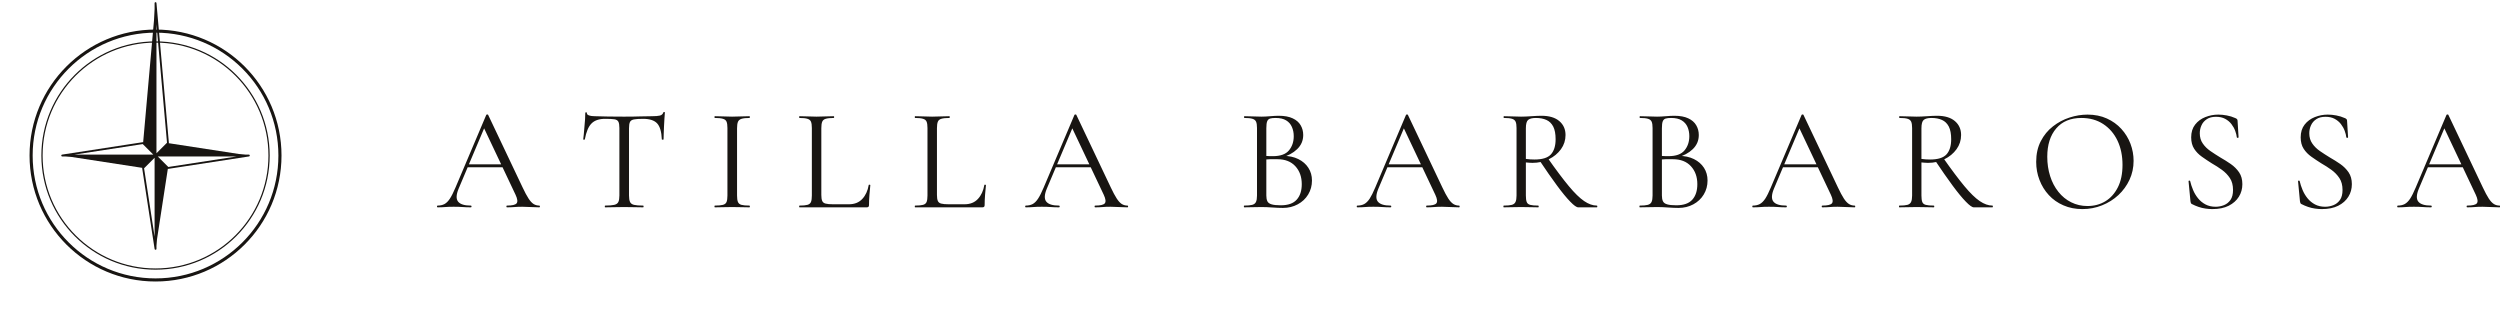
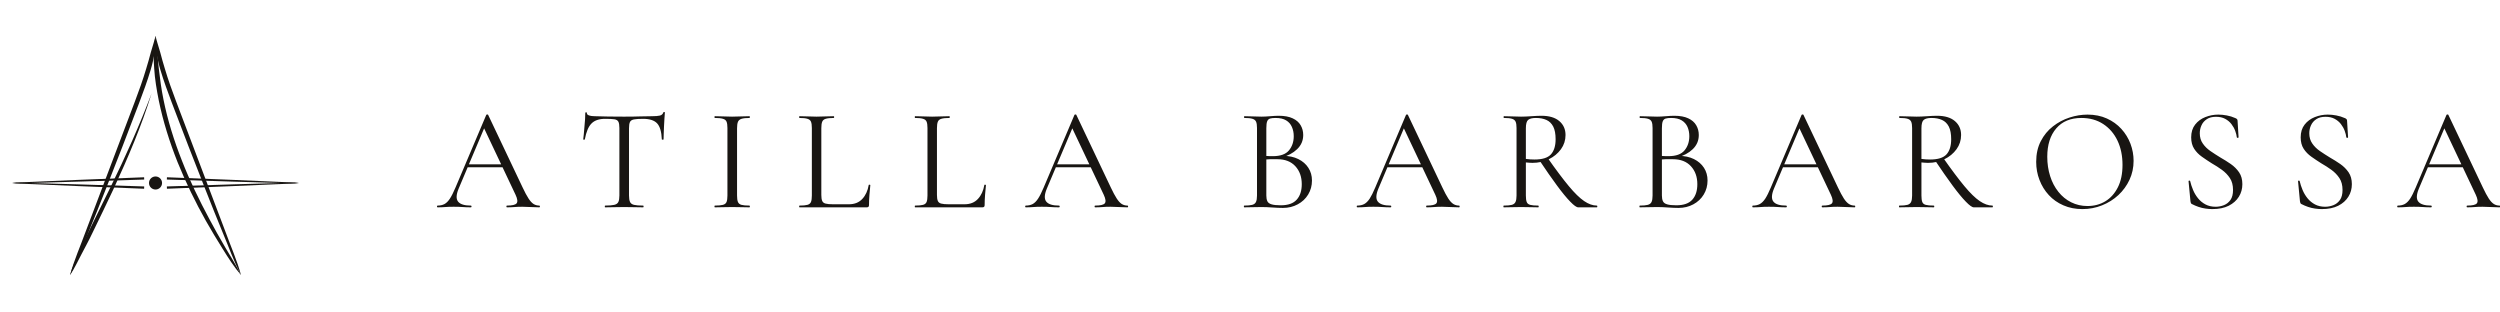
- <svg xmlns="http://www.w3.org/2000/svg" viewBox="0 0 514.38 64.00" role="img" aria-label="Atilla Barbarossa">
+ <svg xmlns="http://www.w3.org/2000/svg" viewBox="0 0 514.38 64" role="img" aria-label="Atilla Barbarossa">
  <g transform="scale(0.64)">
-     <circle cx="50" cy="50" r="40" fill="none" stroke="#181512" stroke-width="1" />
-     <circle cx="50" cy="50" r="36.5" fill="none" stroke="#181512" stroke-width="0.4" />
-     <polygon points="50,1 46,46 50,50" fill="#181512" />
-     <polygon points="50,1 54,46 50,50" fill="none" stroke="#181512" stroke-width="0.6" stroke-linejoin="round" />
-     <polygon points="80,50 54,46 50,50" fill="#181512" />
-     <polygon points="80,50 54,54 50,50" fill="none" stroke="#181512" stroke-width="0.6" stroke-linejoin="round" />
-     <polygon points="50,80 54,54 50,50" fill="#181512" />
-     <polygon points="50,80 46,54 50,50" fill="none" stroke="#181512" stroke-width="0.6" stroke-linejoin="round" />
-     <polygon points="20,50 46,54 50,50" fill="#181512" />
-     <polygon points="20,50 46,46 50,50" fill="none" stroke="#181512" stroke-width="0.6" stroke-linejoin="round" />
+     <path d="M50 11.55C49.6 13.35 48.96 15.08 48.48 16.86C48.05 18.63 47.5 20.37 46.99 22.12C45.95 25.64 44.7 29.09 43.41 32.52C39.9 41.82 36.38 51.12 32.85 60.42C31.07 65.07 29.3 69.73 27.56 74.39C25.87 79.08 23.81 83.63 22.51 88.45C24.87 84.05 26.47 79.32 28.42 74.73C30.32 70.12 32.17 65.5 33.99 60.86C37.65 51.61 41.24 42.33 44.76 33.03C46.07 29.57 47.35 26.09 48.41 22.54C48.95 20.77 49.34 18.94 49.7 17.12C50 15.3 49.98 13.39 50 11.55Z" fill="#181512" />
+     <path d="M50 11.55C50.02 13.39 50 15.3 50.3 17.12C50.66 18.94 51.05 20.77 51.59 22.54C52.65 26.09 53.93 29.57 55.24 33.03C58.76 42.33 62.35 51.61 66.01 60.86C67.83 65.5 69.68 70.12 71.58 74.73C73.53 79.32 75.13 84.05 77.49 88.45C76.19 83.63 74.13 79.08 72.44 74.39C70.7 69.73 68.93 65.07 67.15 60.42C63.62 51.12 60.1 41.82 56.59 32.52C55.3 29.09 54.05 25.64 53.01 22.12C52.5 20.37 51.95 18.63 51.52 16.86C51.04 15.08 50.4 13.35 50 11.55Z" fill="#181512" />
+     <path d="M50 11.55C49.34 15.06 49.25 18.44 49.57 21.99C49.78 25.45 50.37 28.89 51.04 32.28C52.44 39.09 54.54 45.74 57.11 52.19C59.73 58.67 62.8 64.97 66.22 71.05C67.94 74.08 69.73 77.06 71.58 80C73.41 82.95 75.24 85.81 77.49 88.45C75.98 85.35 74.16 82.47 72.4 79.51C70.64 76.52 68.95 73.51 67.32 70.45C64.05 64.34 61.01 58.11 58.49 51.65C55.96 45.27 53.91 38.7 52.55 31.98C51.86 28.63 51.43 25.25 51.03 21.86C50.72 18.41 50.41 14.99 50 11.55Z" fill="#181512" />
+     <path d="M48.75 30C44.86 40.3 40.36 50.33 35.51 60.2C33.22 64.89 30.91 69.57 28.59 74.24C27.41 76.54 26.41 78.91 25.36 81.27C24.34 83.65 23.21 85.95 22.51 88.45C23.95 86.3 25.01 83.97 26.22 81.69C27.41 79.4 28.66 77.15 29.75 74.81C32.02 70.11 34.33 65.43 36.53 60.69C41.15 50.7 45.49 40.52 48.75 30Z" fill="#181512" />
+     <path d="M3.89 58.87C5.65 59.06 7.43 58.86 9.2 58.85C10.97 58.8 12.74 58.75 14.51 58.7C18.05 58.6 21.59 58.49 25.13 58.39C32.2 58.17 39.28 57.94 46.36 57.72L46.33 56.99C39.26 57.27 32.18 57.55 25.11 57.83C21.57 57.99 18.03 58.14 14.5 58.29C12.73 58.37 10.96 58.44 9.19 58.52C7.43 58.63 5.63 58.56 3.89 58.87Z" fill="#181512" />
+     <path d="M3.89 58.79C5.63 59.1 7.43 59.03 9.19 59.15C10.96 59.22 12.73 59.3 14.5 59.37C18.03 59.52 21.57 59.68 25.11 59.83C32.18 60.11 39.26 60.39 46.33 60.68L46.36 59.94C39.28 59.72 32.2 59.5 25.13 59.27C21.59 59.17 18.05 59.07 14.51 58.96C12.74 58.91 10.97 58.86 9.2 58.81C7.43 58.8 5.65 58.6 3.89 58.79Z" fill="#181512" />
+     <path d="M96.11 58.87C94.37 58.56 92.57 58.63 90.81 58.52C89.04 58.44 87.27 58.37 85.5 58.29C81.97 58.14 78.43 57.99 74.89 57.83C67.82 57.55 60.74 57.27 53.67 56.99L53.64 57.72C60.72 57.94 67.8 58.17 74.87 58.39C78.41 58.49 81.95 58.6 85.49 58.7C87.26 58.75 89.03 58.8 90.8 58.85C92.57 58.86 94.35 59.06 96.11 58.87Z" fill="#181512" />
+     <path d="M96.11 58.79C94.35 58.6 92.57 58.8 90.8 58.81C89.03 58.86 87.26 58.91 85.49 58.96C81.95 59.07 78.41 59.17 74.87 59.27C67.8 59.5 60.72 59.72 53.64 59.94L53.67 60.68C60.74 60.39 67.82 60.11 74.89 59.83C78.43 59.68 81.97 59.52 85.5 59.37C87.27 59.3 89.04 59.22 90.81 59.15C92.57 59.03 94.37 59.1 96.11 58.79Z" fill="#181512" />
+     <circle cx="50" cy="58.831" r="2.1" fill="#181512" />
  </g>
  <path transform="translate(90.00 23.91)" d="M5.82 10.5 6.12 9.9H14.07L14.28 10.5ZM20.97 18.39Q21.09 18.39 21.09 18.57Q21.09 18.75 20.97 18.75Q20.1 18.75 19.2 18.69Q18.3 18.63 17.46 18.63Q16.53 18.63 15.84 18.69Q15.15 18.75 14.31 18.75Q14.19 18.75 14.19 18.57Q14.19 18.39 14.31 18.39Q15.9 18.39 16.29 17.93Q16.68 17.46 16.08 16.17L9.42 2.1L10.17 1.17L4.35 14.94Q3.6 16.77 4.26 17.58Q4.92 18.39 6.87 18.39Q7.02 18.39 7.02 18.57Q7.02 18.75 6.87 18.75Q5.97 18.75 5.22 18.69Q4.47 18.63 3.33 18.63Q2.25 18.63 1.6 18.69Q0.96 18.75 0.03 18.75Q-0.09 18.75 -0.09 18.57Q-0.09 18.39 0.03 18.39Q0.84 18.39 1.44 18.08Q2.04 17.76 2.56 16.97Q3.09 16.17 3.72 14.67L10.05 -0.27Q10.11 -0.36 10.26 -0.36Q10.41 -0.36 10.44 -0.27L17.52 14.64Q18.21 16.11 18.75 16.94Q19.29 17.76 19.81 18.08Q20.34 18.39 20.97 18.39ZM34.5 0.54Q32.64 0.54 31.7 1.5Q30.75 2.46 30.33 4.77Q30.33 4.83 30.16 4.83Q30 4.83 30 4.77Q30.06 4.38 30.12 3.68Q30.18 2.97 30.25 2.16Q30.33 1.35 30.38 0.59Q30.42 -0.18 30.42 -0.66Q30.42 -0.81 30.59 -0.81Q30.75 -0.81 30.75 -0.66Q30.75 -0.36 31.05 -0.22Q31.35 -0.09 31.73 -0.04Q32.1 0 32.37 0Q34.95 0.09 38.4 0.09Q40.53 0.09 41.77 0.04Q43.02 0 44.19 0Q45.21 0 45.77 -0.13Q46.32 -0.27 46.47 -0.75Q46.5 -0.87 46.65 -0.87Q46.8 -0.87 46.8 -0.75Q46.77 -0.3 46.71 0.48Q46.65 1.26 46.62 2.1Q46.59 2.94 46.56 3.66Q46.53 4.38 46.53 4.77Q46.53 4.83 46.35 4.83Q46.17 4.83 46.17 4.77Q46.08 2.43 45.21 1.48Q44.34 0.54 42.33 0.54Q41.07 0.54 40.44 0.66Q39.81 0.78 39.62 1.19Q39.42 1.59 39.42 2.49V16.32Q39.42 17.19 39.63 17.64Q39.84 18.09 40.45 18.24Q41.07 18.39 42.33 18.39Q42.42 18.39 42.42 18.57Q42.42 18.75 42.33 18.75Q41.55 18.75 40.56 18.72Q39.57 18.69 38.4 18.69Q37.29 18.69 36.3 18.72Q35.31 18.75 34.5 18.75Q34.44 18.75 34.44 18.57Q34.44 18.39 34.5 18.39Q35.73 18.39 36.38 18.24Q37.02 18.09 37.23 17.64Q37.44 17.19 37.44 16.32V2.43Q37.44 1.53 37.23 1.13Q37.02 0.72 36.39 0.63Q35.76 0.54 34.5 0.54ZM61.65 16.32Q61.65 17.19 61.83 17.64Q62.01 18.09 62.56 18.24Q63.12 18.39 64.2 18.39Q64.29 18.39 64.29 18.57Q64.29 18.75 64.2 18.75Q63.48 18.75 62.59 18.72Q61.71 18.69 60.63 18.69Q59.64 18.69 58.72 18.72Q57.81 18.75 57.09 18.75Q57 18.75 57 18.57Q57 18.39 57.09 18.39Q58.17 18.39 58.74 18.24Q59.31 18.09 59.49 17.64Q59.67 17.19 59.67 16.32V2.43Q59.67 1.56 59.49 1.13Q59.31 0.69 58.74 0.53Q58.17 0.36 57.09 0.36Q57 0.36 57 0.18Q57 0 57.09 0Q57.81 0 58.72 0.04Q59.64 0.09 60.63 0.09Q61.71 0.09 62.61 0.04Q63.51 0 64.2 0Q64.29 0 64.29 0.18Q64.29 0.36 64.2 0.36Q63.12 0.36 62.56 0.54Q62.01 0.72 61.83 1.17Q61.65 1.62 61.65 2.49ZM78.99 2.46V16.2Q78.99 17.01 79.17 17.43Q79.35 17.85 79.87 17.98Q80.4 18.12 81.39 18.12H84.66Q86.4 18.12 87.42 17.02Q88.44 15.93 88.74 14.16Q88.74 14.07 88.9 14.09Q89.07 14.1 89.07 14.19Q88.98 15 88.89 16.16Q88.8 17.31 88.8 18.3Q88.8 18.75 88.35 18.75H74.49Q74.43 18.75 74.43 18.57Q74.43 18.39 74.49 18.39Q75.57 18.39 76.12 18.24Q76.68 18.09 76.86 17.64Q77.04 17.19 77.04 16.32V2.43Q77.04 1.56 76.86 1.13Q76.68 0.69 76.12 0.53Q75.57 0.36 74.49 0.36Q74.43 0.36 74.43 0.18Q74.43 0 74.49 0Q75.21 0 76.11 0.04Q77.01 0.09 78 0.09Q79.05 0.09 79.95 0.04Q80.85 0 81.54 0Q81.63 0 81.63 0.18Q81.63 0.36 81.54 0.36Q80.46 0.36 79.9 0.53Q79.35 0.69 79.17 1.14Q78.99 1.59 78.99 2.46ZM102.78 2.46V16.2Q102.78 17.01 102.96 17.43Q103.14 17.85 103.66 17.98Q104.19 18.12 105.18 18.12H108.45Q110.19 18.12 111.21 17.02Q112.23 15.93 112.53 14.16Q112.53 14.07 112.69 14.09Q112.86 14.1 112.86 14.19Q112.77 15 112.68 16.16Q112.59 17.31 112.59 18.3Q112.59 18.75 112.14 18.75H98.28Q98.22 18.75 98.22 18.57Q98.22 18.39 98.28 18.39Q99.36 18.39 99.91 18.24Q100.47 18.09 100.65 17.64Q100.83 17.19 100.83 16.32V2.43Q100.83 1.56 100.65 1.13Q100.47 0.69 99.91 0.53Q99.36 0.36 98.28 0.36Q98.22 0.36 98.22 0.18Q98.22 0 98.28 0Q99 0 99.9 0.04Q100.8 0.09 101.79 0.09Q102.84 0.09 103.74 0.04Q104.64 0 105.33 0Q105.42 0 105.42 0.18Q105.42 0.36 105.33 0.36Q104.25 0.36 103.69 0.53Q103.14 0.69 102.96 1.14Q102.78 1.59 102.78 2.46ZM126.84 10.5 127.14 9.9H135.09L135.3 10.5ZM141.99 18.39Q142.11 18.39 142.11 18.57Q142.11 18.75 141.99 18.75Q141.12 18.75 140.22 18.69Q139.32 18.63 138.48 18.63Q137.55 18.63 136.86 18.69Q136.17 18.75 135.33 18.75Q135.21 18.75 135.21 18.57Q135.21 18.39 135.33 18.39Q136.92 18.39 137.31 17.93Q137.7 17.46 137.1 16.17L130.44 2.1L131.19 1.17L125.37 14.94Q124.62 16.77 125.28 17.58Q125.94 18.39 127.89 18.39Q128.04 18.39 128.04 18.57Q128.04 18.75 127.89 18.75Q126.99 18.75 126.24 18.69Q125.49 18.63 124.35 18.63Q123.27 18.63 122.62 18.69Q121.98 18.75 121.05 18.75Q120.93 18.75 120.93 18.57Q120.93 18.39 121.05 18.39Q121.86 18.39 122.46 18.08Q123.06 17.76 123.58 16.97Q124.11 16.17 124.74 14.67L131.07 -0.27Q131.13 -0.36 131.28 -0.36Q131.43 -0.36 131.46 -0.27L138.54 14.64Q139.23 16.11 139.77 16.94Q140.31 17.76 140.83 18.08Q141.36 18.39 141.99 18.39ZM173.7 8.49 174.03 8.16Q175.8 8.16 177.13 8.82Q178.47 9.48 179.2 10.62Q179.94 11.76 179.94 13.23Q179.94 14.82 179.16 16.11Q178.38 17.4 177.01 18.13Q175.65 18.87 173.97 18.87Q173.01 18.87 171.79 18.78Q170.58 18.69 169.56 18.69Q168.57 18.69 167.65 18.72Q166.74 18.75 165.99 18.75Q165.93 18.75 165.93 18.57Q165.93 18.39 165.99 18.39Q167.07 18.39 167.64 18.24Q168.21 18.09 168.42 17.64Q168.63 17.19 168.63 16.32V2.43Q168.63 1.56 168.44 1.13Q168.24 0.69 167.69 0.53Q167.13 0.36 166.05 0.36Q165.96 0.36 165.96 0.18Q165.96 0 166.05 0Q166.77 0 167.67 0.04Q168.57 0.09 169.56 0.09Q170.34 0.09 171.36 0Q172.38 -0.09 173.1 -0.09Q174.87 -0.09 175.98 0.44Q177.09 0.96 177.61 1.86Q178.14 2.76 178.14 3.87Q178.14 5.58 176.89 6.78Q175.65 7.98 173.7 8.49ZM172.44 0.36Q171.75 0.36 171.33 0.48Q170.91 0.6 170.73 1.04Q170.55 1.47 170.55 2.49V8.37L169.59 8.13Q170.55 8.19 171.18 8.21Q171.81 8.22 171.9 8.22Q174.21 8.22 175.2 7.04Q176.19 5.85 176.19 4.11Q176.19 3.06 175.81 2.21Q175.44 1.35 174.63 0.86Q173.82 0.36 172.44 0.36ZM173.52 18.33Q175.77 18.33 176.8 17.17Q177.84 16.02 177.84 13.98Q177.84 11.73 176.52 10.29Q175.2 8.85 172.83 8.85Q172.08 8.82 171.28 8.85Q170.49 8.88 169.68 9L170.55 8.67V16.32Q170.55 17.04 170.76 17.49Q170.97 17.94 171.62 18.13Q172.26 18.33 173.52 18.33ZM195.06 10.5 195.36 9.9H203.31L203.52 10.5ZM210.21 18.39Q210.33 18.39 210.33 18.57Q210.33 18.75 210.21 18.75Q209.34 18.75 208.44 18.69Q207.54 18.63 206.7 18.63Q205.77 18.63 205.08 18.69Q204.39 18.75 203.55 18.75Q203.43 18.75 203.43 18.57Q203.43 18.39 203.55 18.39Q205.14 18.39 205.53 17.93Q205.92 17.46 205.32 16.17L198.66 2.1L199.41 1.17L193.59 14.94Q192.84 16.77 193.5 17.58Q194.16 18.39 196.11 18.39Q196.26 18.39 196.26 18.57Q196.26 18.75 196.11 18.75Q195.21 18.75 194.46 18.69Q193.71 18.63 192.57 18.63Q191.49 18.63 190.85 18.69Q190.2 18.75 189.27 18.75Q189.15 18.75 189.15 18.57Q189.15 18.39 189.27 18.39Q190.08 18.39 190.68 18.08Q191.28 17.76 191.81 16.97Q192.33 16.17 192.96 14.67L199.29 -0.27Q199.35 -0.36 199.5 -0.36Q199.65 -0.36 199.68 -0.27L206.76 14.64Q207.45 16.11 207.99 16.94Q208.53 17.76 209.06 18.08Q209.58 18.39 210.21 18.39ZM234.72 18.75Q234.21 18.75 233.09 17.59Q231.96 16.44 230.36 14.27Q228.75 12.09 226.77 9.12L228.45 8.61Q231 12.24 232.79 14.39Q234.57 16.53 235.94 17.46Q237.3 18.39 238.56 18.39Q238.65 18.39 238.65 18.57Q238.65 18.75 238.56 18.75Q237.06 18.75 236.12 18.75Q235.17 18.75 234.72 18.75ZM227.16 -0.09Q229.56 -0.09 230.84 1.01Q232.11 2.1 232.11 3.87Q232.11 5.49 231.17 6.79Q230.22 8.1 228.68 8.85Q227.13 9.6 225.3 9.6Q225 9.6 224.63 9.57Q224.25 9.54 223.95 9.51V16.32Q223.95 17.19 224.12 17.64Q224.28 18.09 224.84 18.24Q225.39 18.39 226.5 18.39Q226.59 18.39 226.59 18.57Q226.59 18.75 226.5 18.75Q225.78 18.75 224.9 18.72Q224.01 18.69 222.96 18.69Q221.97 18.69 221.06 18.72Q220.14 18.75 219.39 18.75Q219.33 18.75 219.33 18.57Q219.33 18.39 219.39 18.39Q220.5 18.39 221.06 18.24Q221.61 18.09 221.82 17.64Q222.03 17.19 222.03 16.32V2.43Q222.03 1.56 221.84 1.13Q221.64 0.69 221.1 0.53Q220.56 0.36 219.45 0.36Q219.36 0.36 219.36 0.18Q219.36 0 219.45 0Q220.17 0 221.07 0.04Q221.97 0.09 222.96 0.09Q223.89 0.09 225.11 0Q226.32 -0.09 227.16 -0.09ZM230.07 4.74Q230.07 3.09 229.58 2.13Q229.08 1.17 228.18 0.77Q227.28 0.36 226.02 0.36Q224.91 0.36 224.43 0.75Q223.95 1.14 223.95 2.49V8.79Q224.37 8.85 224.85 8.88Q225.33 8.91 225.72 8.91Q228.15 8.91 229.11 7.85Q230.07 6.78 230.07 4.74ZM255.09 8.49 255.42 8.16Q257.19 8.16 258.53 8.82Q259.86 9.48 260.6 10.62Q261.33 11.76 261.33 13.23Q261.33 14.82 260.55 16.11Q259.77 17.4 258.41 18.13Q257.04 18.87 255.36 18.87Q254.4 18.87 253.19 18.78Q251.97 18.69 250.95 18.69Q249.96 18.69 249.05 18.72Q248.13 18.75 247.38 18.75Q247.32 18.75 247.32 18.57Q247.32 18.39 247.38 18.39Q248.46 18.39 249.03 18.24Q249.6 18.09 249.81 17.64Q250.02 17.19 250.02 16.32V2.43Q250.02 1.56 249.83 1.13Q249.63 0.69 249.08 0.53Q248.52 0.36 247.44 0.36Q247.35 0.36 247.35 0.18Q247.35 0 247.44 0Q248.16 0 249.06 0.04Q249.96 0.09 250.95 0.09Q251.73 0.09 252.75 0Q253.77 -0.09 254.49 -0.09Q256.26 -0.09 257.37 0.44Q258.48 0.96 259 1.86Q259.53 2.76 259.53 3.87Q259.53 5.58 258.29 6.78Q257.04 7.98 255.09 8.49ZM253.83 0.36Q253.14 0.36 252.72 0.48Q252.3 0.6 252.12 1.04Q251.94 1.47 251.94 2.49V8.37L250.98 8.13Q251.94 8.19 252.57 8.21Q253.2 8.22 253.29 8.22Q255.6 8.22 256.59 7.04Q257.58 5.85 257.58 4.11Q257.58 3.06 257.21 2.21Q256.83 1.35 256.02 0.86Q255.21 0.36 253.83 0.36ZM254.91 18.33Q257.16 18.33 258.2 17.17Q259.23 16.02 259.23 13.98Q259.23 11.73 257.91 10.29Q256.59 8.85 254.22 8.85Q253.47 8.82 252.68 8.85Q251.88 8.88 251.07 9L251.94 8.67V16.32Q251.94 17.04 252.15 17.49Q252.36 17.94 253.01 18.13Q253.65 18.33 254.91 18.33ZM276.45 10.5 276.75 9.9H284.7L284.91 10.5ZM291.6 18.39Q291.72 18.39 291.72 18.57Q291.72 18.75 291.6 18.75Q290.73 18.75 289.83 18.69Q288.93 18.63 288.09 18.63Q287.16 18.63 286.47 18.69Q285.78 18.75 284.94 18.75Q284.82 18.75 284.82 18.57Q284.82 18.39 284.94 18.39Q286.53 18.39 286.92 17.93Q287.31 17.46 286.71 16.17L280.05 2.1L280.8 1.17L274.98 14.94Q274.23 16.77 274.89 17.58Q275.55 18.39 277.5 18.39Q277.65 18.39 277.65 18.57Q277.65 18.75 277.5 18.75Q276.6 18.75 275.85 18.69Q275.1 18.63 273.96 18.63Q272.88 18.63 272.24 18.69Q271.59 18.75 270.66 18.75Q270.54 18.75 270.54 18.57Q270.54 18.39 270.66 18.39Q271.47 18.39 272.07 18.08Q272.67 17.76 273.2 16.97Q273.72 16.17 274.35 14.67L280.68 -0.27Q280.74 -0.36 280.89 -0.36Q281.04 -0.36 281.07 -0.27L288.15 14.64Q288.84 16.11 289.38 16.94Q289.92 17.76 290.45 18.08Q290.97 18.39 291.6 18.39ZM316.11 18.75Q315.6 18.75 314.48 17.59Q313.35 16.44 311.75 14.27Q310.14 12.09 308.16 9.12L309.84 8.61Q312.39 12.24 314.18 14.39Q315.96 16.53 317.33 17.46Q318.69 18.39 319.95 18.39Q320.04 18.39 320.04 18.57Q320.04 18.75 319.95 18.75Q318.45 18.75 317.51 18.75Q316.56 18.75 316.11 18.75ZM308.55 -0.09Q310.95 -0.09 312.23 1.01Q313.5 2.1 313.5 3.87Q313.5 5.49 312.56 6.79Q311.61 8.1 310.07 8.85Q308.52 9.6 306.69 9.6Q306.39 9.6 306.02 9.57Q305.64 9.54 305.34 9.51V16.32Q305.34 17.19 305.51 17.64Q305.67 18.09 306.23 18.24Q306.78 18.39 307.89 18.39Q307.98 18.39 307.98 18.57Q307.98 18.75 307.89 18.75Q307.17 18.75 306.29 18.72Q305.4 18.69 304.35 18.69Q303.36 18.69 302.45 18.72Q301.53 18.75 300.78 18.75Q300.72 18.75 300.72 18.57Q300.72 18.39 300.78 18.39Q301.89 18.39 302.45 18.24Q303 18.09 303.21 17.64Q303.42 17.19 303.42 16.32V2.43Q303.42 1.56 303.23 1.13Q303.03 0.69 302.49 0.53Q301.95 0.36 300.84 0.36Q300.75 0.36 300.75 0.18Q300.75 0 300.84 0Q301.56 0 302.46 0.04Q303.36 0.09 304.35 0.09Q305.28 0.09 306.5 0Q307.71 -0.09 308.55 -0.09ZM311.46 4.74Q311.46 3.09 310.97 2.13Q310.47 1.17 309.57 0.77Q308.67 0.36 307.41 0.36Q306.3 0.36 305.82 0.75Q305.34 1.14 305.34 2.49V8.79Q305.76 8.85 306.24 8.88Q306.72 8.91 307.11 8.91Q309.54 8.91 310.5 7.85Q311.46 6.78 311.46 4.74ZM338.46 19.11Q336.3 19.11 334.55 18.34Q332.79 17.58 331.55 16.23Q330.3 14.88 329.63 13.12Q328.95 11.37 328.95 9.39Q328.95 6.96 329.9 5.13Q330.84 3.3 332.4 2.09Q333.96 0.87 335.82 0.27Q337.68 -0.33 339.51 -0.33Q341.73 -0.33 343.49 0.47Q345.24 1.26 346.47 2.61Q347.7 3.96 348.35 5.67Q348.99 7.38 348.99 9.18Q348.99 11.28 348.15 13.08Q347.31 14.88 345.86 16.23Q344.4 17.58 342.5 18.34Q340.59 19.11 338.46 19.11ZM339.51 18.48Q341.55 18.48 343.17 17.51Q344.79 16.53 345.75 14.64Q346.71 12.75 346.71 10.02Q346.71 7.2 345.68 5.03Q344.64 2.85 342.74 1.61Q340.83 0.36 338.25 0.36Q334.92 0.36 333.08 2.5Q331.23 4.65 331.23 8.34Q331.23 10.47 331.82 12.32Q332.4 14.16 333.51 15.55Q334.62 16.95 336.15 17.71Q337.68 18.48 339.51 18.48ZM362.61 3.51Q362.61 4.74 363.23 5.62Q363.84 6.51 364.8 7.17Q365.76 7.83 366.84 8.49Q367.95 9.12 368.99 9.84Q370.02 10.56 370.7 11.55Q371.37 12.54 371.37 13.98Q371.37 15.42 370.65 16.57Q369.93 17.73 368.57 18.42Q367.2 19.11 365.19 19.11Q364.47 19.11 363.77 19Q363.06 18.9 362.36 18.66Q361.65 18.42 360.96 18.06Q360.81 17.97 360.77 17.84Q360.72 17.7 360.69 17.49L360.3 13.41Q360.27 13.26 360.44 13.25Q360.6 13.23 360.63 13.35Q360.84 14.25 361.23 15.18Q361.62 16.11 362.25 16.89Q362.88 17.67 363.78 18.15Q364.68 18.63 365.88 18.63Q366.75 18.63 367.58 18.3Q368.4 17.97 368.93 17.22Q369.45 16.47 369.45 15.18Q369.45 13.71 368.81 12.74Q368.16 11.76 367.17 11.04Q366.18 10.32 365.07 9.69Q364.02 9.03 363.05 8.34Q362.07 7.65 361.46 6.71Q360.84 5.76 360.84 4.35Q360.84 2.76 361.65 1.73Q362.46 0.69 363.75 0.18Q365.04 -0.33 366.42 -0.33Q367.26 -0.33 368.16 -0.16Q369.06 0 369.93 0.39Q370.17 0.48 370.28 0.62Q370.38 0.75 370.38 0.9L370.59 4.32Q370.59 4.44 370.44 4.46Q370.29 4.47 370.23 4.35Q370.17 3.75 369.9 3.02Q369.63 2.28 369.12 1.62Q368.61 0.96 367.83 0.54Q367.05 0.12 365.94 0.12Q364.77 0.12 364.04 0.62Q363.3 1.11 362.96 1.88Q362.61 2.64 362.61 3.51ZM385.14 3.51Q385.14 4.74 385.76 5.62Q386.37 6.51 387.33 7.17Q388.29 7.83 389.37 8.49Q390.48 9.12 391.52 9.84Q392.55 10.56 393.23 11.55Q393.9 12.54 393.9 13.98Q393.9 15.42 393.18 16.57Q392.46 17.73 391.1 18.42Q389.73 19.11 387.72 19.11Q387 19.11 386.3 19Q385.59 18.9 384.89 18.66Q384.18 18.42 383.49 18.06Q383.34 17.97 383.3 17.84Q383.25 17.7 383.22 17.49L382.83 13.41Q382.8 13.26 382.97 13.25Q383.13 13.23 383.16 13.35Q383.37 14.25 383.76 15.18Q384.15 16.11 384.78 16.89Q385.41 17.67 386.31 18.15Q387.21 18.63 388.41 18.63Q389.28 18.63 390.11 18.3Q390.93 17.97 391.46 17.22Q391.98 16.47 391.98 15.18Q391.98 13.71 391.34 12.74Q390.69 11.76 389.7 11.04Q388.71 10.32 387.6 9.69Q386.55 9.03 385.58 8.34Q384.6 7.65 383.99 6.71Q383.37 5.76 383.37 4.35Q383.37 2.76 384.18 1.73Q384.99 0.69 386.28 0.18Q387.57 -0.33 388.95 -0.33Q389.79 -0.33 390.69 -0.16Q391.59 0 392.46 0.39Q392.7 0.48 392.81 0.62Q392.91 0.75 392.91 0.9L393.12 4.32Q393.12 4.44 392.97 4.46Q392.82 4.47 392.76 4.35Q392.7 3.75 392.43 3.02Q392.16 2.28 391.65 1.62Q391.14 0.96 390.36 0.54Q389.58 0.12 388.47 0.12Q387.3 0.12 386.57 0.62Q385.83 1.11 385.49 1.88Q385.14 2.64 385.14 3.51ZM409.14 10.5 409.44 9.9H417.39L417.6 10.5ZM424.29 18.39Q424.41 18.39 424.41 18.57Q424.41 18.75 424.29 18.75Q423.42 18.75 422.52 18.69Q421.62 18.63 420.78 18.63Q419.85 18.63 419.16 18.69Q418.47 18.75 417.63 18.75Q417.51 18.75 417.51 18.57Q417.51 18.39 417.63 18.39Q419.22 18.39 419.61 17.93Q420 17.46 419.4 16.17L412.74 2.1L413.49 1.17L407.67 14.94Q406.92 16.77 407.58 17.58Q408.24 18.39 410.19 18.39Q410.34 18.39 410.34 18.57Q410.34 18.75 410.19 18.75Q409.29 18.75 408.54 18.69Q407.79 18.63 406.65 18.63Q405.57 18.63 404.93 18.69Q404.28 18.75 403.35 18.75Q403.23 18.75 403.23 18.57Q403.23 18.39 403.35 18.39Q404.16 18.39 404.76 18.08Q405.36 17.76 405.89 16.97Q406.41 16.17 407.04 14.67L413.37 -0.27Q413.43 -0.36 413.58 -0.36Q413.73 -0.36 413.76 -0.27L420.84 14.64Q421.53 16.11 422.07 16.94Q422.61 17.76 423.14 18.08Q423.66 18.39 424.29 18.39Z" fill="#181512" />
</svg>
